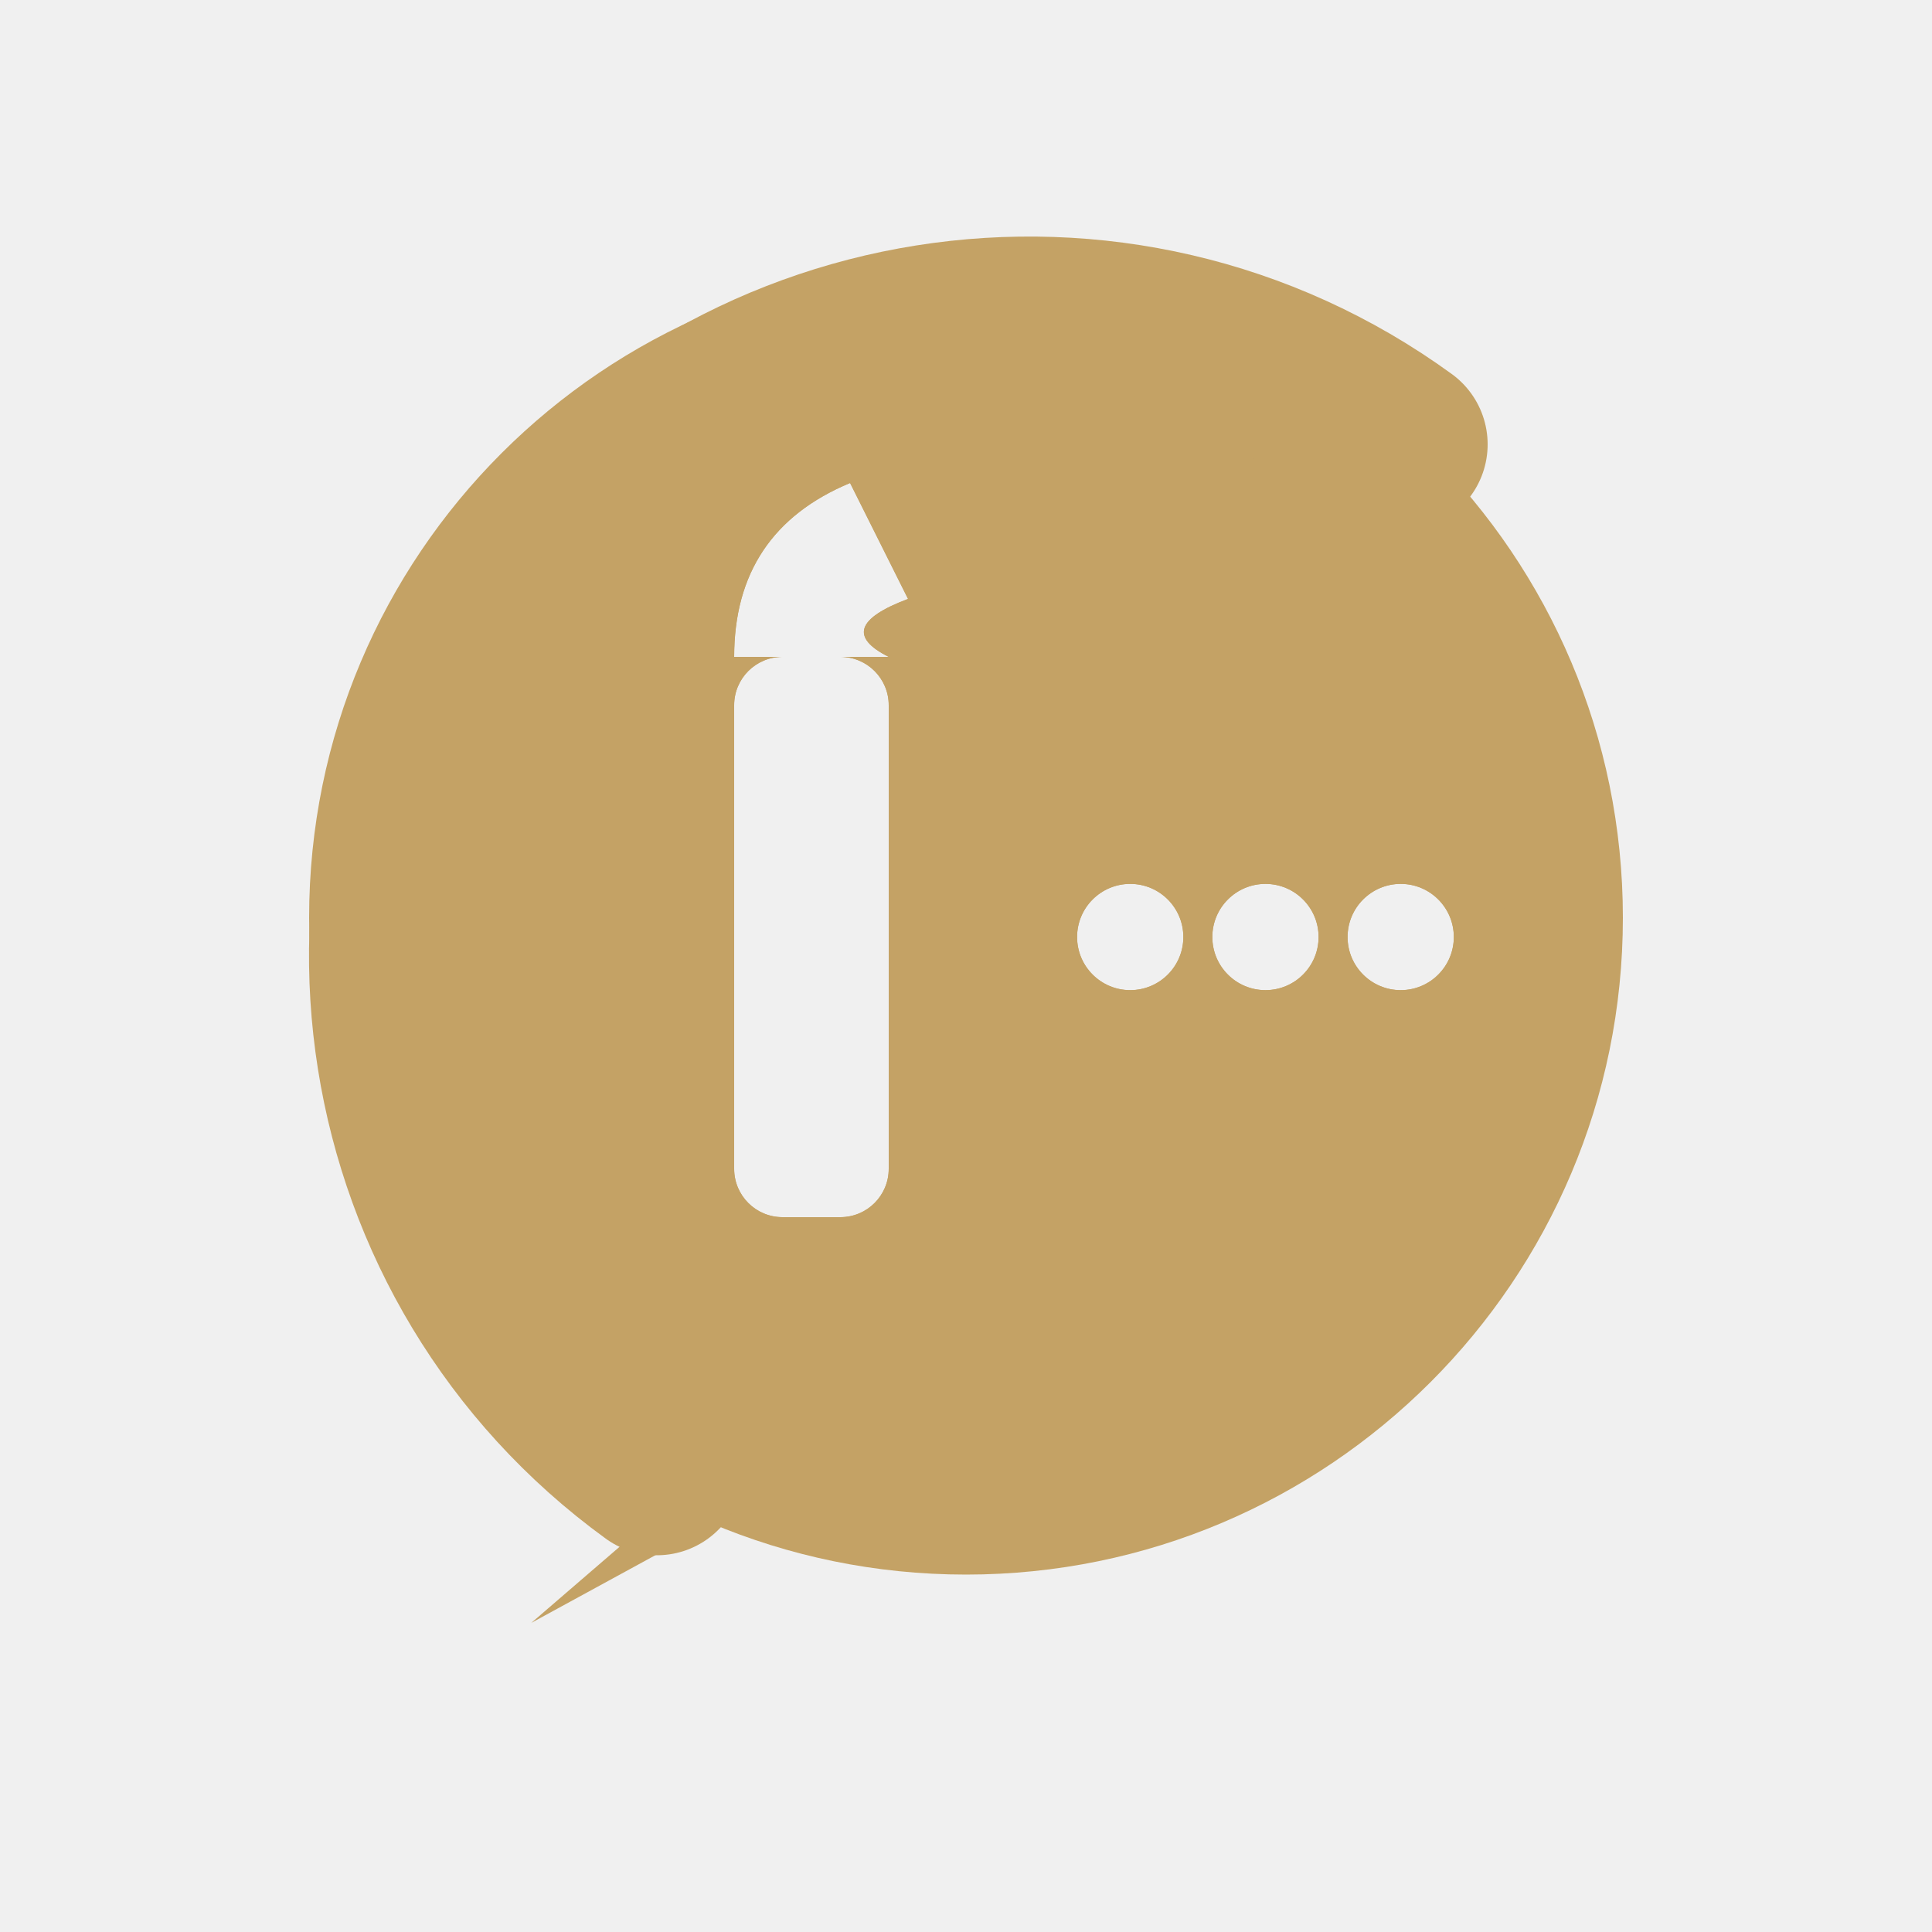
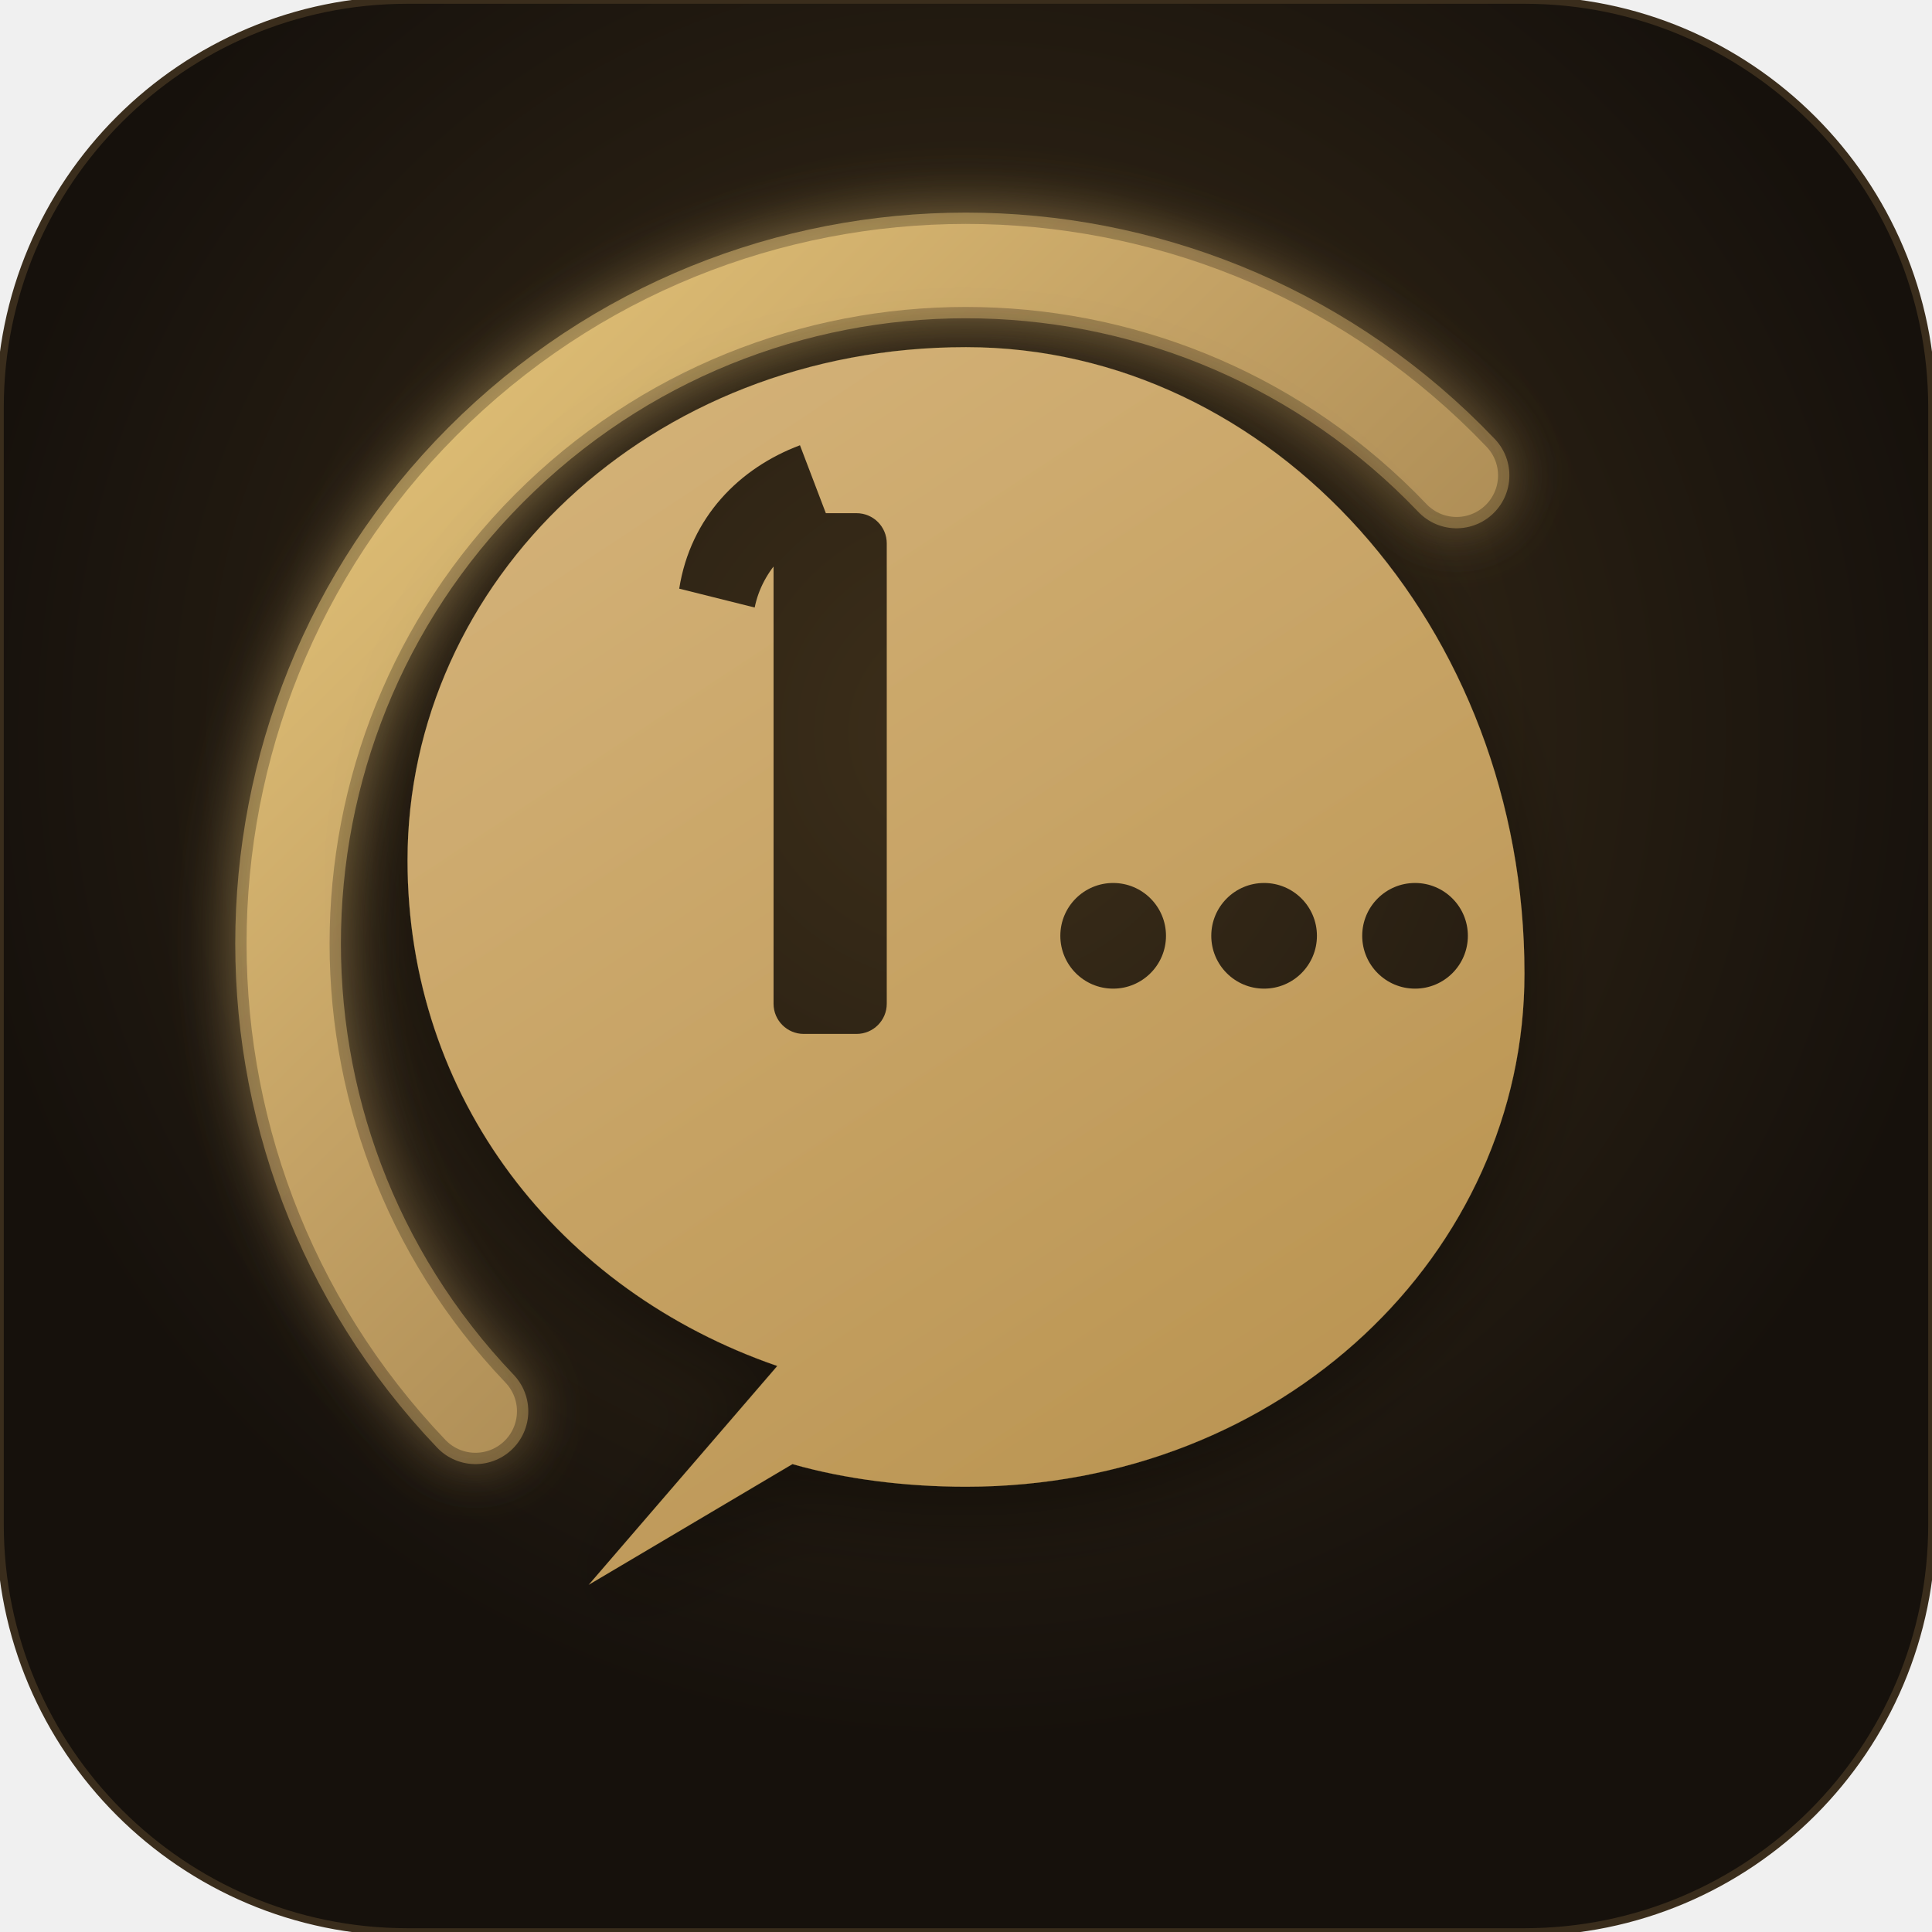
- <svg xmlns="http://www.w3.org/2000/svg" viewBox="0 0 200 200">
+ <svg xmlns="http://www.w3.org/2000/svg" width="512" height="512" viewBox="0 0 512 512" fill="none">
  <defs>
-     <mask id="cut">
-       <rect width="200" height="200" fill="white" />
-       <rect x="76" y="68" width="16" height="58" rx="5" fill="black" />
-       <path d="M 76 68 Q 76 55 88 50 L 94 62 Q 86 65 92 68 Z" fill="black" />
-       <circle cx="117" cy="97" r="5.5" fill="black" />
-       <circle cx="131" cy="97" r="5.5" fill="black" />
-       <circle cx="145" cy="97" r="5.5" fill="black" />
+     <radialGradient id="bg-grad" cx="50%" cy="42%" r="58%">
+       <stop offset="0%" stop-color="#2A2318" />
+       <stop offset="100%" stop-color="#16110C" />
+     </radialGradient>
+     <linearGradient id="ring-grad" x1="0%" y1="0%" x2="100%" y2="100%">
+       <stop offset="0%" stop-color="#E8C87A" />
+       <stop offset="40%" stop-color="#C4A265" />
+       <stop offset="100%" stop-color="#8C6E3F" />
+     </linearGradient>
+     <linearGradient id="bubble-grad" x1="20%" y1="0%" x2="80%" y2="100%">
+       <stop offset="0%" stop-color="#D4B278" />
+       <stop offset="100%" stop-color="#B8924F" />
+     </linearGradient>
+     <radialGradient id="disc-glow" cx="50%" cy="38%" r="52%">
+       <stop offset="0%" stop-color="#3D2F1A" stop-opacity="1" />
+       <stop offset="100%" stop-color="#16110C" stop-opacity="1" />
+     </radialGradient>
+     <mask id="bubble-mask">
+       <rect width="512" height="512" fill="white" />
+       <path d="M 212 118 C 196 124 183 137 180 156 L 200 161 C 202 151 210 143 220 139 Z" fill="black" />
+       <rect x="205" y="136" width="30" height="138" rx="8" fill="black" />
+       <circle cx="295" cy="248" r="14" fill="black" />
+       <circle cx="335" cy="248" r="14" fill="black" />
+       <circle cx="375" cy="248" r="14" fill="black" />
    </mask>
+     <filter id="bubble-shadow" x="-8%" y="-8%" width="116%" height="116%">
+       <feDropShadow dx="0" dy="6" stdDeviation="10" flood-color="#000" flood-opacity="0.35" />
+     </filter>
+     <filter id="ring-glow" x="-15%" y="-15%" width="130%" height="130%">
+       <feGaussianBlur stdDeviation="8" result="blur" />
+       <feComposite in="SourceGraphic" in2="blur" operator="over" />
+     </filter>
  </defs>
-   <g fill="#C4A265" mask="url(#cut)">
-     <circle cx="100" cy="95" r="68" />
+   <rect width="512" height="512" rx="108" fill="url(#disc-glow)" />
+   <rect width="512" height="512" rx="108" fill="none" stroke="#3A2D1C" stroke-width="2" />
+   <g filter="url(#ring-glow)">
+     <path d="M 126 374 A 176 176 0 1 1 386 126" stroke="url(#ring-grad)" stroke-width="28" stroke-linecap="round" fill="none" opacity="0.55" />
  </g>
-   <g mask="url(#cut)">
-     <path d="M 68 152 A 65 65 0 1 1 145 46" fill="none" stroke="#C4A265" stroke-width="18" stroke-linecap="round" />
-     <path d="M 100 38          C 68 38, 44 62, 44 90          C 44 115, 60 135, 84 143          L 55 168          L 88 150          C 92 151, 96 152, 100 152          C 132 152, 156 128, 156 100          C 156 66, 131 38, 100 38 Z" fill="#C4A265" />
-   </g>
+   <path d="M 126 374 A 176 176 0 1 1 386 126" stroke="url(#ring-grad)" stroke-width="22" stroke-linecap="round" fill="none" />
+   <path d="M 256 92        C 172 92, 108 154, 108 228        C 108 291, 148 342, 206 362        L 156 420        L 210 388        C 224 392, 240 394, 256 394        C 340 394, 404 332, 404 258        C 404 166, 337 92, 256 92 Z" fill="url(#bubble-grad)" mask="url(#bubble-mask)" filter="url(#bubble-shadow)" />
</svg>
